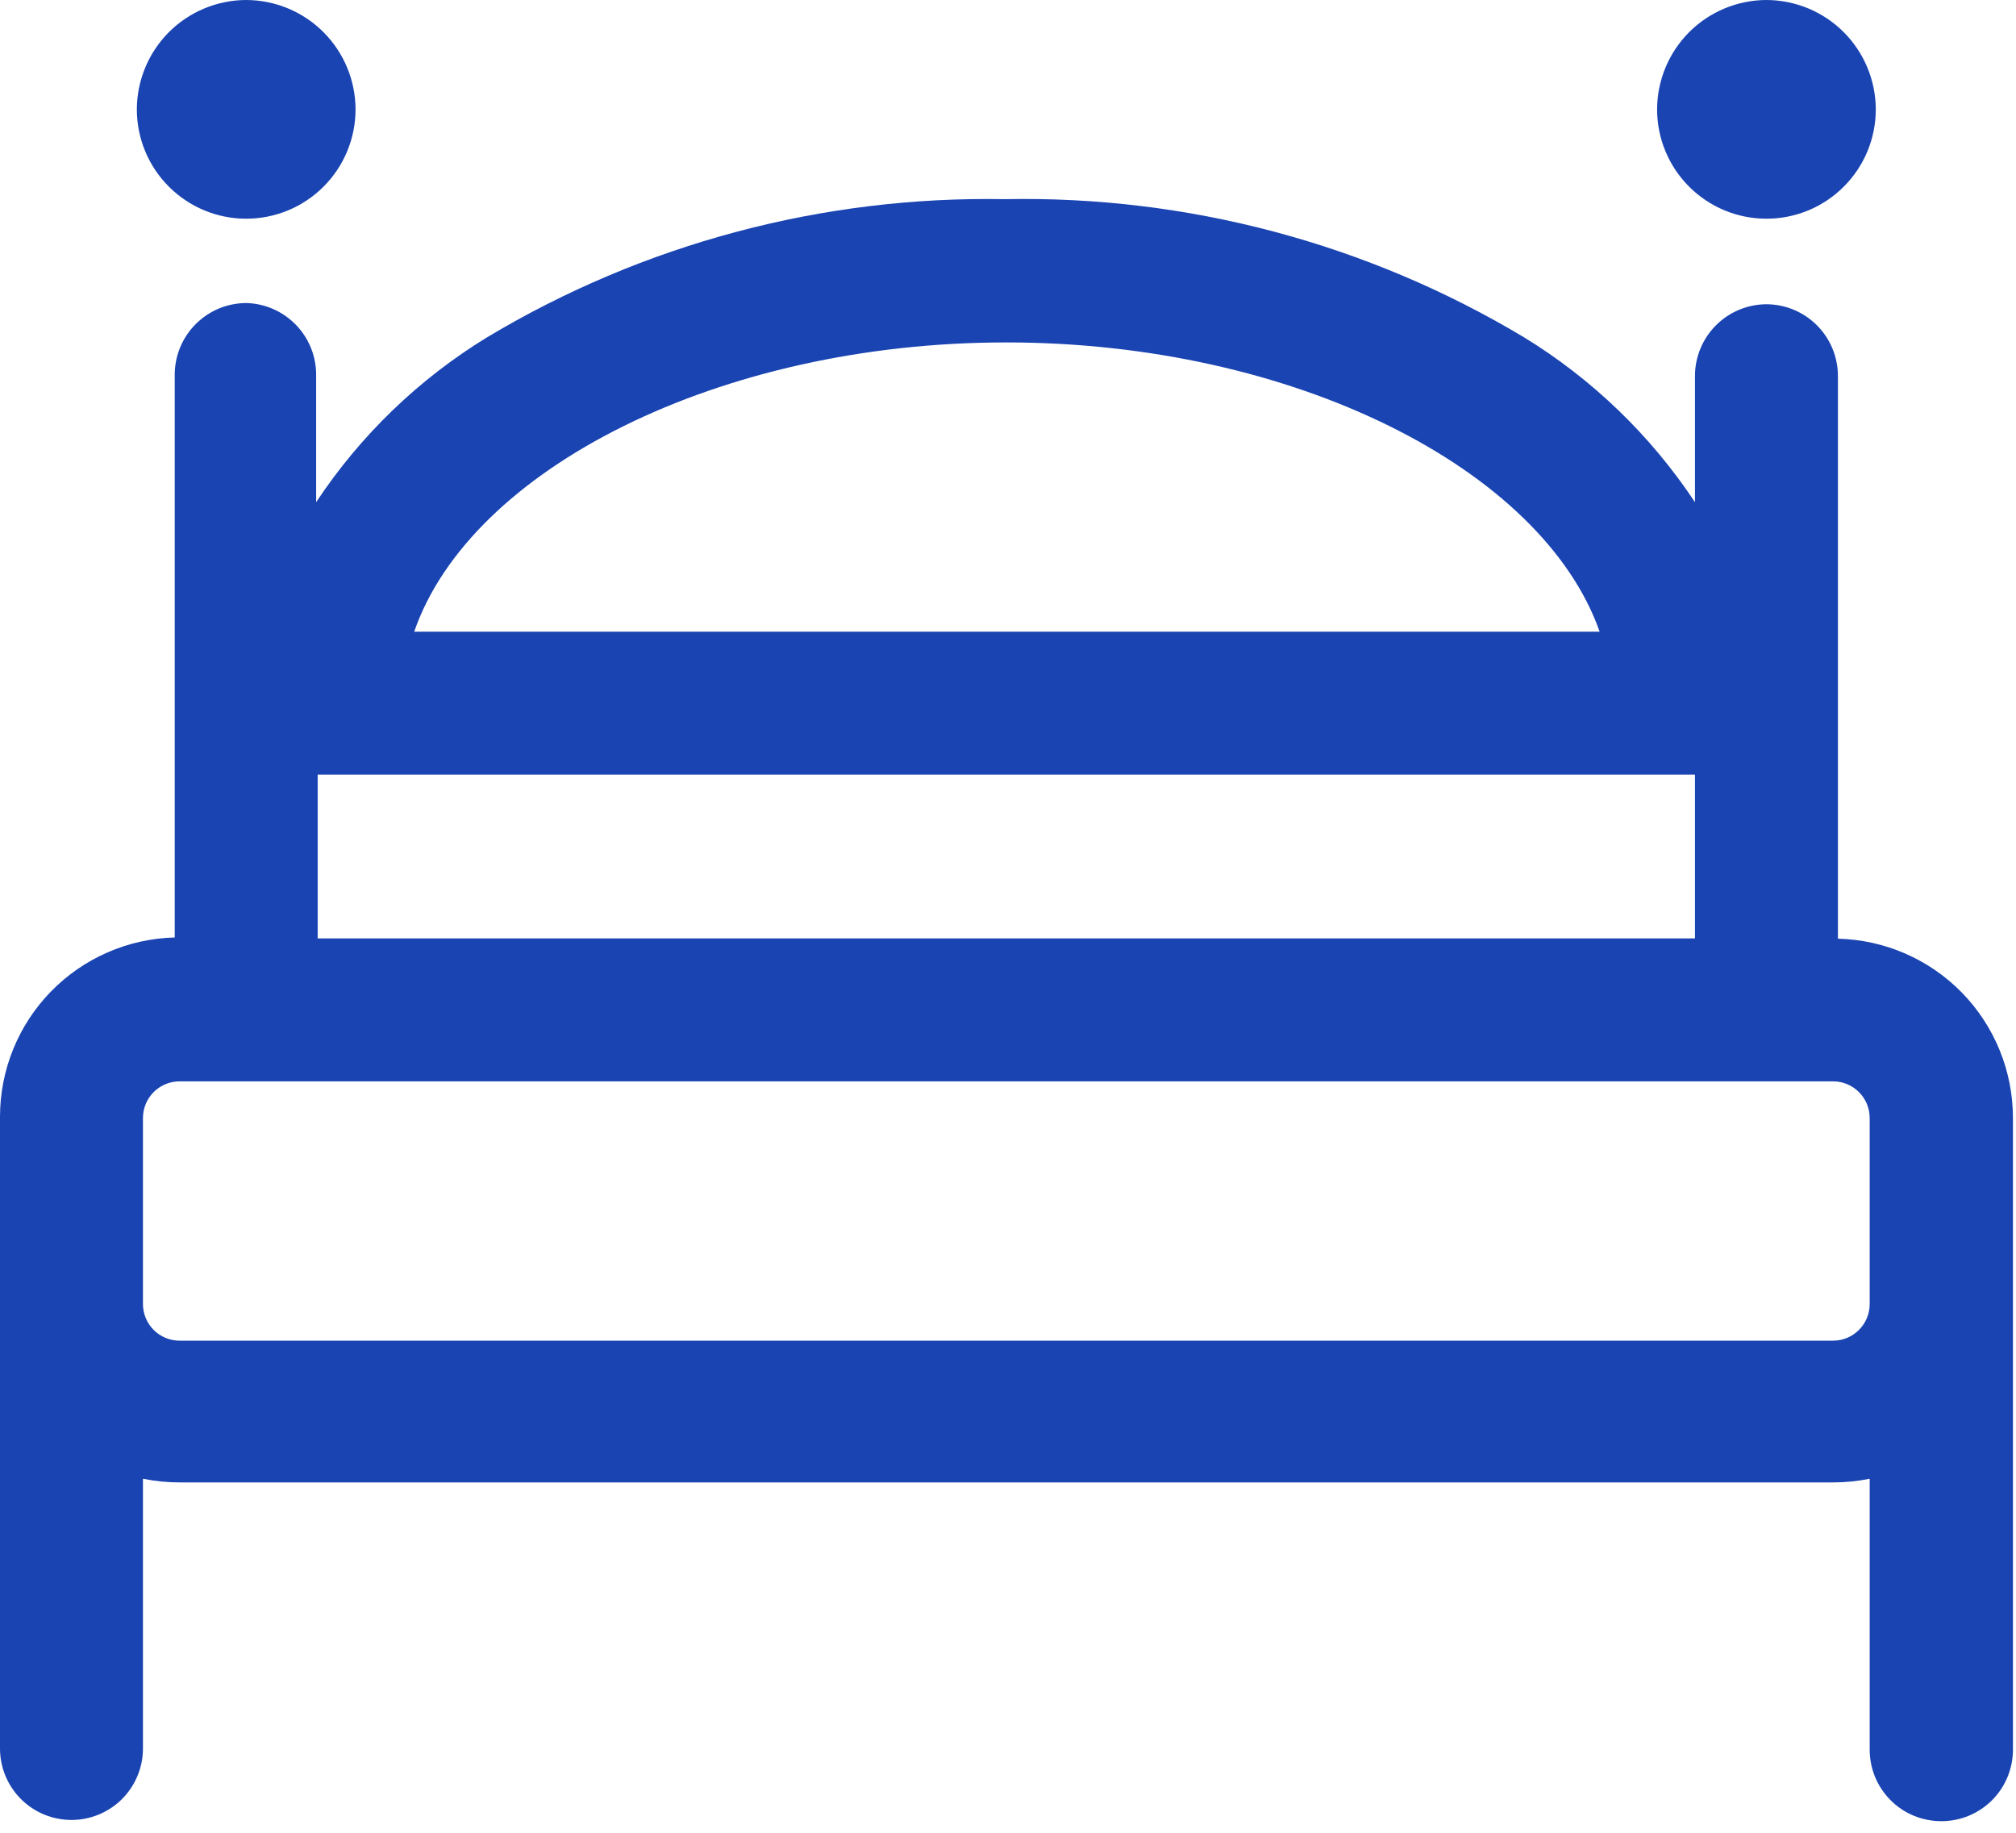
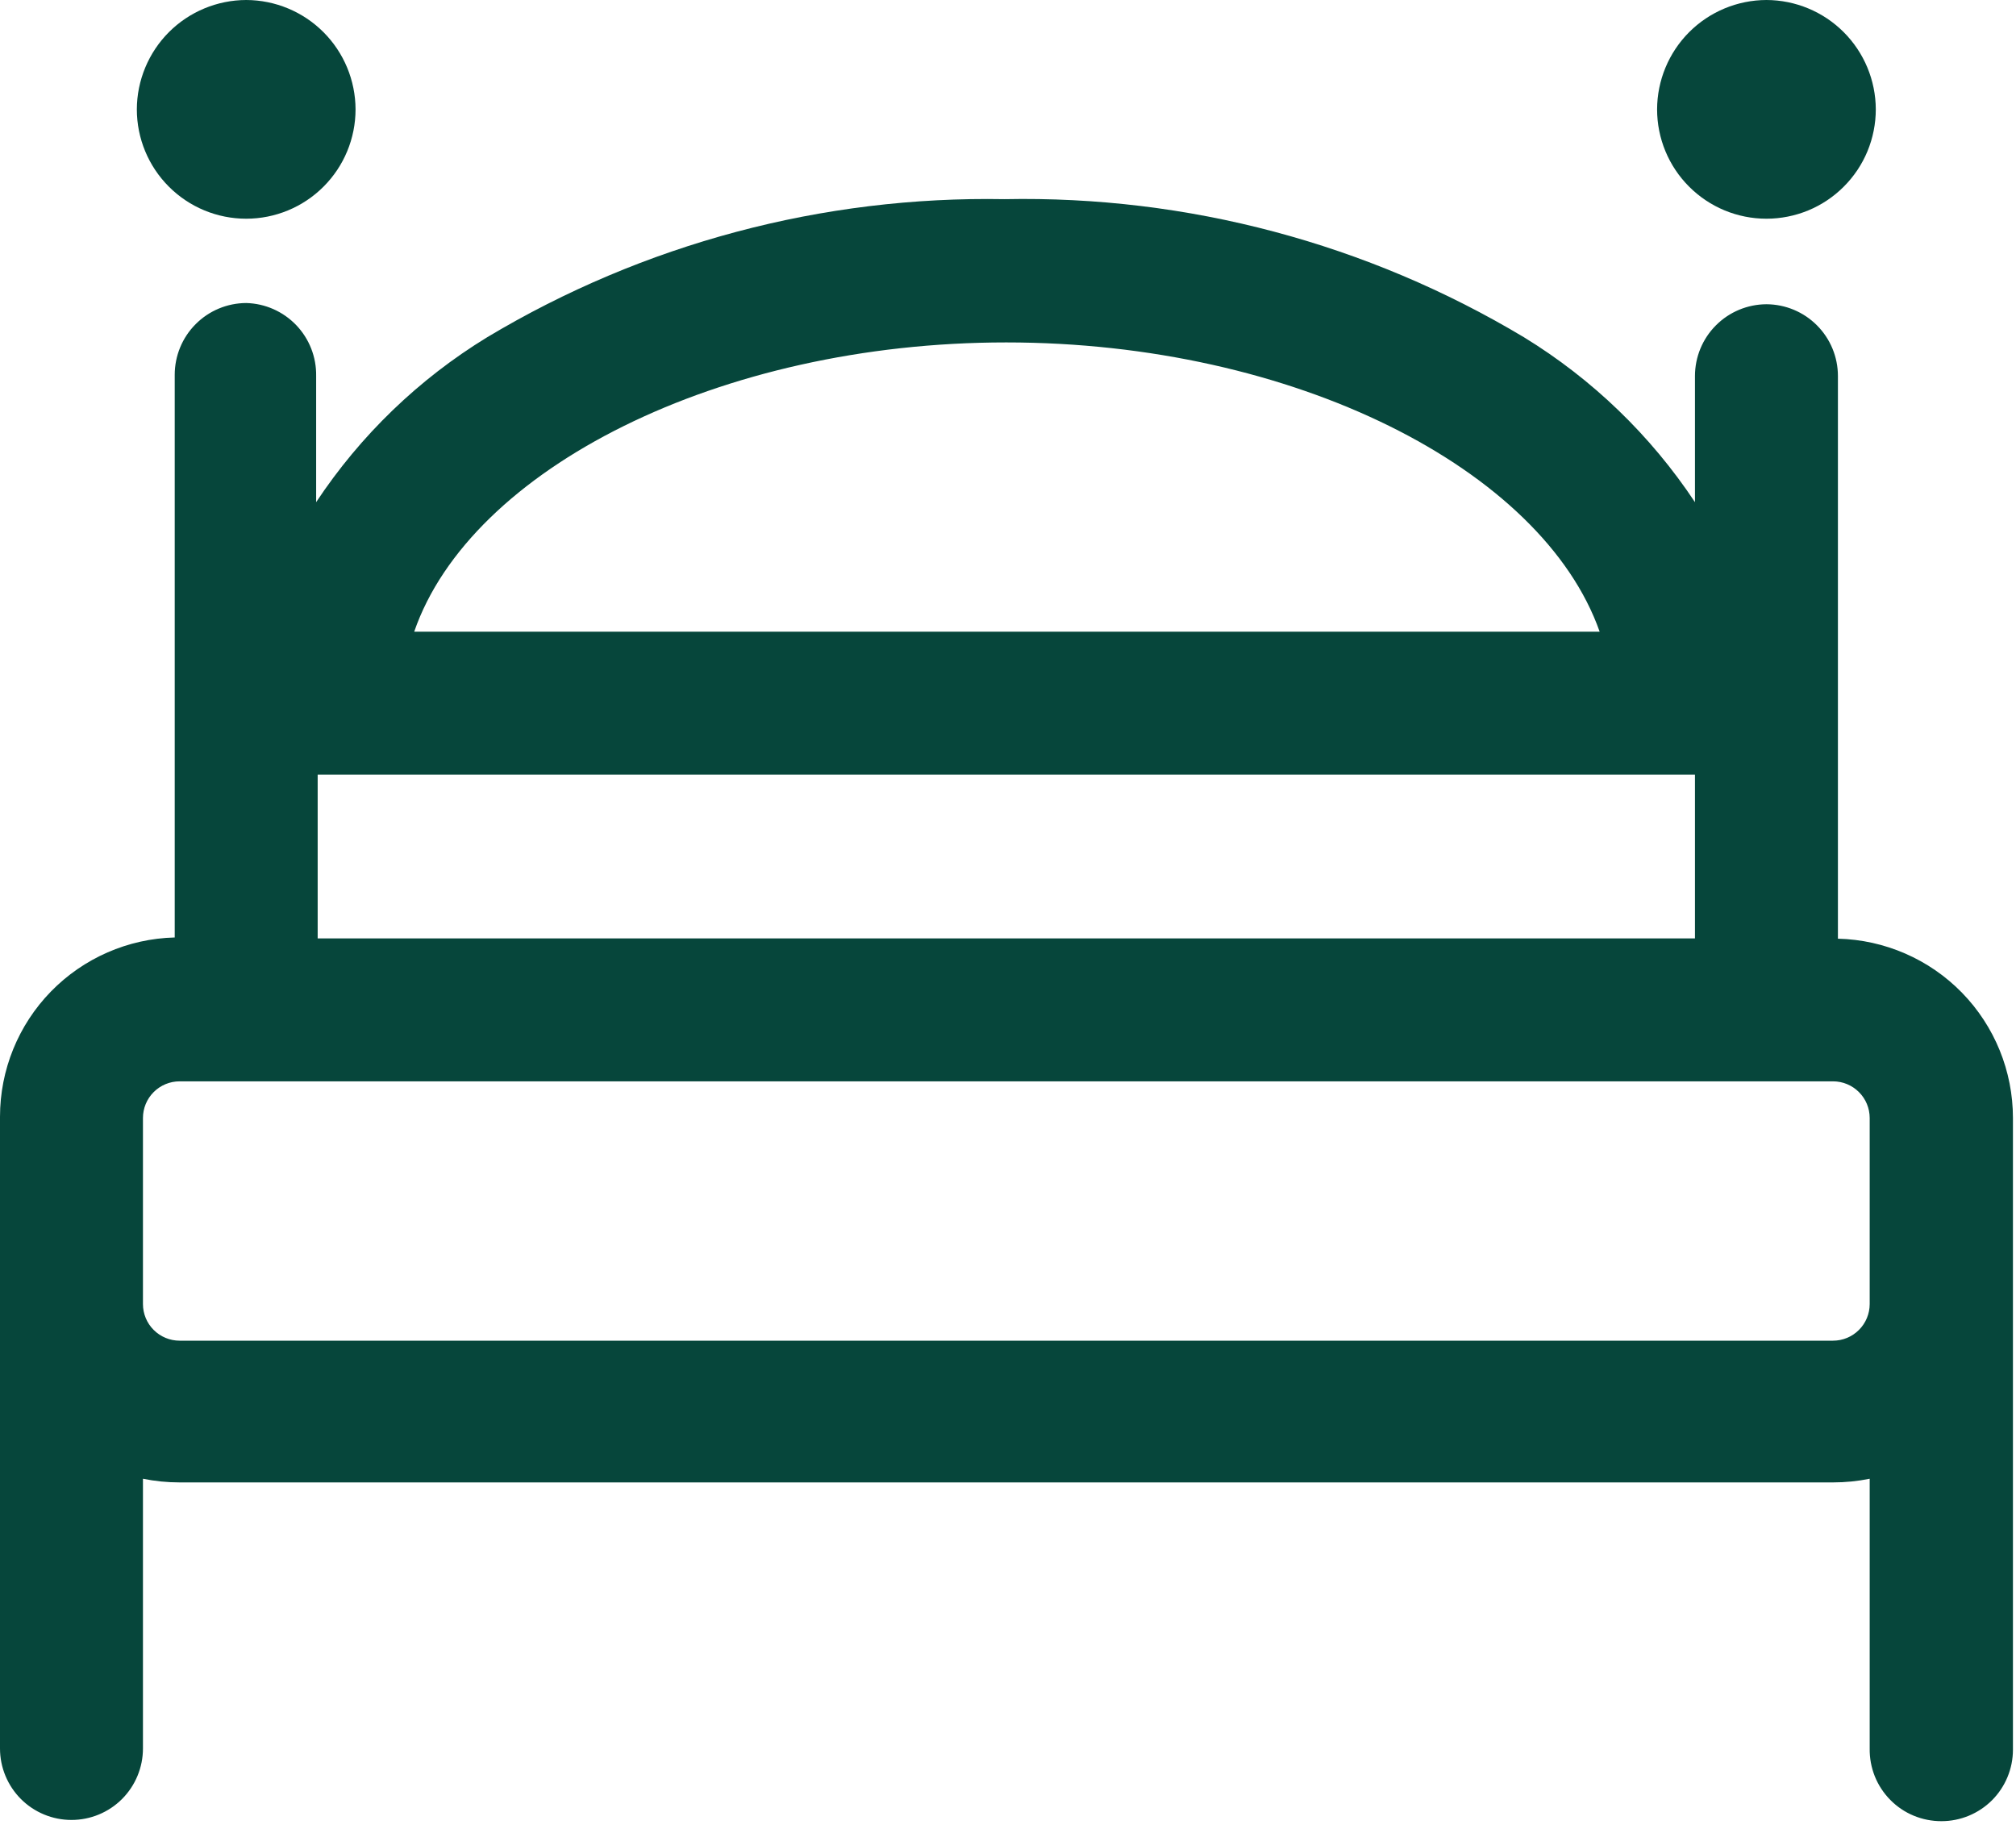
<svg xmlns="http://www.w3.org/2000/svg" width="66" height="60" viewBox="0 0 66 60" fill="none">
-   <path d="M60.17 30.73V12.31C60.17 11.688 59.924 11.092 59.485 10.652C59.047 10.211 58.452 9.963 57.83 9.96C57.209 9.963 56.613 10.211 56.175 10.652C55.736 11.092 55.49 11.688 55.49 12.31V16.44C54.039 14.253 52.128 12.41 49.89 11.04C44.76 7.967 38.869 6.401 32.89 6.52C26.932 6.412 21.062 7.978 15.95 11.04C13.71 12.408 11.799 14.252 10.35 16.44V12.31C10.361 11.69 10.126 11.091 9.697 10.643C9.268 10.196 8.68 9.936 8.06 9.92C7.438 9.923 6.843 10.171 6.405 10.612C5.966 11.052 5.72 11.649 5.72 12.27V30.69C4.189 30.729 2.735 31.365 1.666 32.461C0.597 33.558 -0 35.029 3.13396e-07 36.56V57.24C3.13396e-07 57.861 0.247 58.456 0.685 58.895C1.124 59.334 1.719 59.58 2.34 59.58C2.961 59.58 3.556 59.334 3.995 58.895C4.433 58.456 4.68 57.861 4.68 57.24V48.41C5.075 48.49 5.477 48.53 5.88 48.53H60.01C60.413 48.53 60.815 48.49 61.21 48.41V57.24C61.205 57.551 61.262 57.861 61.377 58.15C61.493 58.439 61.666 58.702 61.885 58.924C62.103 59.146 62.364 59.322 62.652 59.441C62.94 59.56 63.248 59.621 63.56 59.62C64.181 59.62 64.776 59.373 65.215 58.935C65.653 58.496 65.9 57.901 65.9 57.28V36.6C65.9 35.067 65.301 33.595 64.231 32.498C63.16 31.401 61.702 30.767 60.17 30.73ZM32.94 11.21C42.36 11.21 50.49 15.35 52.37 20.68H13.56C15.4 15.35 23.56 11.21 32.94 11.21ZM55.49 25.36V30.72H10.4V25.36H55.49ZM61.21 41.27V42.69C61.21 43.008 61.084 43.313 60.858 43.538C60.633 43.764 60.328 43.89 60.01 43.89H5.88C5.562 43.89 5.257 43.764 5.031 43.538C4.806 43.313 4.68 43.008 4.68 42.69V36.6C4.68 36.282 4.806 35.977 5.031 35.752C5.257 35.526 5.562 35.4 5.88 35.4H60.01C60.328 35.4 60.633 35.526 60.858 35.752C61.084 35.977 61.21 36.282 61.21 36.6V41.27Z" fill="#1A44B2" />
-   <path d="M8.06 7.16C9.009 7.16 9.92 6.783 10.591 6.111C11.263 5.44 11.64 4.529 11.64 3.58C11.637 2.631 11.259 1.722 10.588 1.051C9.918 0.381 9.009 0.003 8.06 0C7.111 0.003 6.202 0.381 5.531 1.051C4.861 1.722 4.483 2.631 4.48 3.58C4.48 4.529 4.857 5.44 5.529 6.111C6.2 6.783 7.111 7.16 8.06 7.16Z" fill="#1A44B2" />
-   <path d="M57.83 7.16C58.3 7.16 58.766 7.067 59.2 6.888C59.634 6.708 60.029 6.444 60.361 6.111C60.694 5.779 60.958 5.384 61.138 4.95C61.317 4.516 61.41 4.05 61.41 3.58C61.407 2.631 61.029 1.722 60.358 1.051C59.688 0.381 58.779 0.003 57.83 0C56.881 0.003 55.972 0.381 55.301 1.051C54.631 1.722 54.253 2.631 54.25 3.58C54.25 4.529 54.627 5.44 55.299 6.111C55.97 6.783 56.88 7.16 57.83 7.16Z" fill="#1A44B2" />
+   <path d="M60.17 30.73V12.31C60.17 11.688 59.924 11.092 59.485 10.652C59.047 10.211 58.452 9.963 57.83 9.96C57.209 9.963 56.613 10.211 56.175 10.652C55.736 11.092 55.49 11.688 55.49 12.31V16.44C54.039 14.253 52.128 12.41 49.89 11.04C44.76 7.967 38.869 6.401 32.89 6.52C26.932 6.412 21.062 7.978 15.95 11.04C13.71 12.408 11.799 14.252 10.35 16.44V12.31C10.361 11.69 10.126 11.091 9.697 10.643C9.268 10.196 8.68 9.936 8.06 9.92C7.438 9.923 6.843 10.171 6.405 10.612C5.966 11.052 5.72 11.649 5.72 12.27V30.69C4.189 30.729 2.735 31.365 1.666 32.461C0.597 33.558 -0 35.029 3.13396e-07 36.56V57.24C3.13396e-07 57.861 0.247 58.456 0.685 58.895C1.124 59.334 1.719 59.58 2.34 59.58C2.961 59.58 3.556 59.334 3.995 58.895C4.433 58.456 4.68 57.861 4.68 57.24V48.41C5.075 48.49 5.477 48.53 5.88 48.53H60.01C60.413 48.53 60.815 48.49 61.21 48.41V57.24C61.205 57.551 61.262 57.861 61.377 58.15C61.493 58.439 61.666 58.702 61.885 58.924C62.103 59.146 62.364 59.322 62.652 59.441C62.94 59.56 63.248 59.621 63.56 59.62C64.181 59.62 64.776 59.373 65.215 58.935C65.653 58.496 65.9 57.901 65.9 57.28V36.6C65.9 35.067 65.301 33.595 64.231 32.498C63.16 31.401 61.702 30.767 60.17 30.73ZM32.94 11.21C42.36 11.21 50.49 15.35 52.37 20.68H13.56C15.4 15.35 23.56 11.21 32.94 11.21ZM55.49 25.36V30.72H10.4V25.36H55.49ZM61.21 41.27V42.69C61.21 43.008 61.084 43.313 60.858 43.538C60.633 43.764 60.328 43.89 60.01 43.89H5.88C5.562 43.89 5.257 43.764 5.031 43.538C4.806 43.313 4.68 43.008 4.68 42.69V36.6C4.68 36.282 4.806 35.977 5.031 35.752C5.257 35.526 5.562 35.4 5.88 35.4H60.01C60.328 35.4 60.633 35.526 60.858 35.752C61.084 35.977 61.21 36.282 61.21 36.6V41.27Z" fill="#06463b" />
+   <path d="M8.06 7.16C9.009 7.16 9.92 6.783 10.591 6.111C11.263 5.44 11.64 4.529 11.64 3.58C11.637 2.631 11.259 1.722 10.588 1.051C9.918 0.381 9.009 0.003 8.06 0C7.111 0.003 6.202 0.381 5.531 1.051C4.861 1.722 4.483 2.631 4.48 3.58C4.48 4.529 4.857 5.44 5.529 6.111C6.2 6.783 7.111 7.16 8.06 7.16Z" fill="#06463b" />
+   <path d="M57.83 7.16C58.3 7.16 58.766 7.067 59.2 6.888C59.634 6.708 60.029 6.444 60.361 6.111C60.694 5.779 60.958 5.384 61.138 4.95C61.317 4.516 61.41 4.05 61.41 3.58C61.407 2.631 61.029 1.722 60.358 1.051C59.688 0.381 58.779 0.003 57.83 0C56.881 0.003 55.972 0.381 55.301 1.051C54.631 1.722 54.253 2.631 54.25 3.58C54.25 4.529 54.627 5.44 55.299 6.111C55.97 6.783 56.88 7.16 57.83 7.16Z" fill="#06463b" />
</svg>
